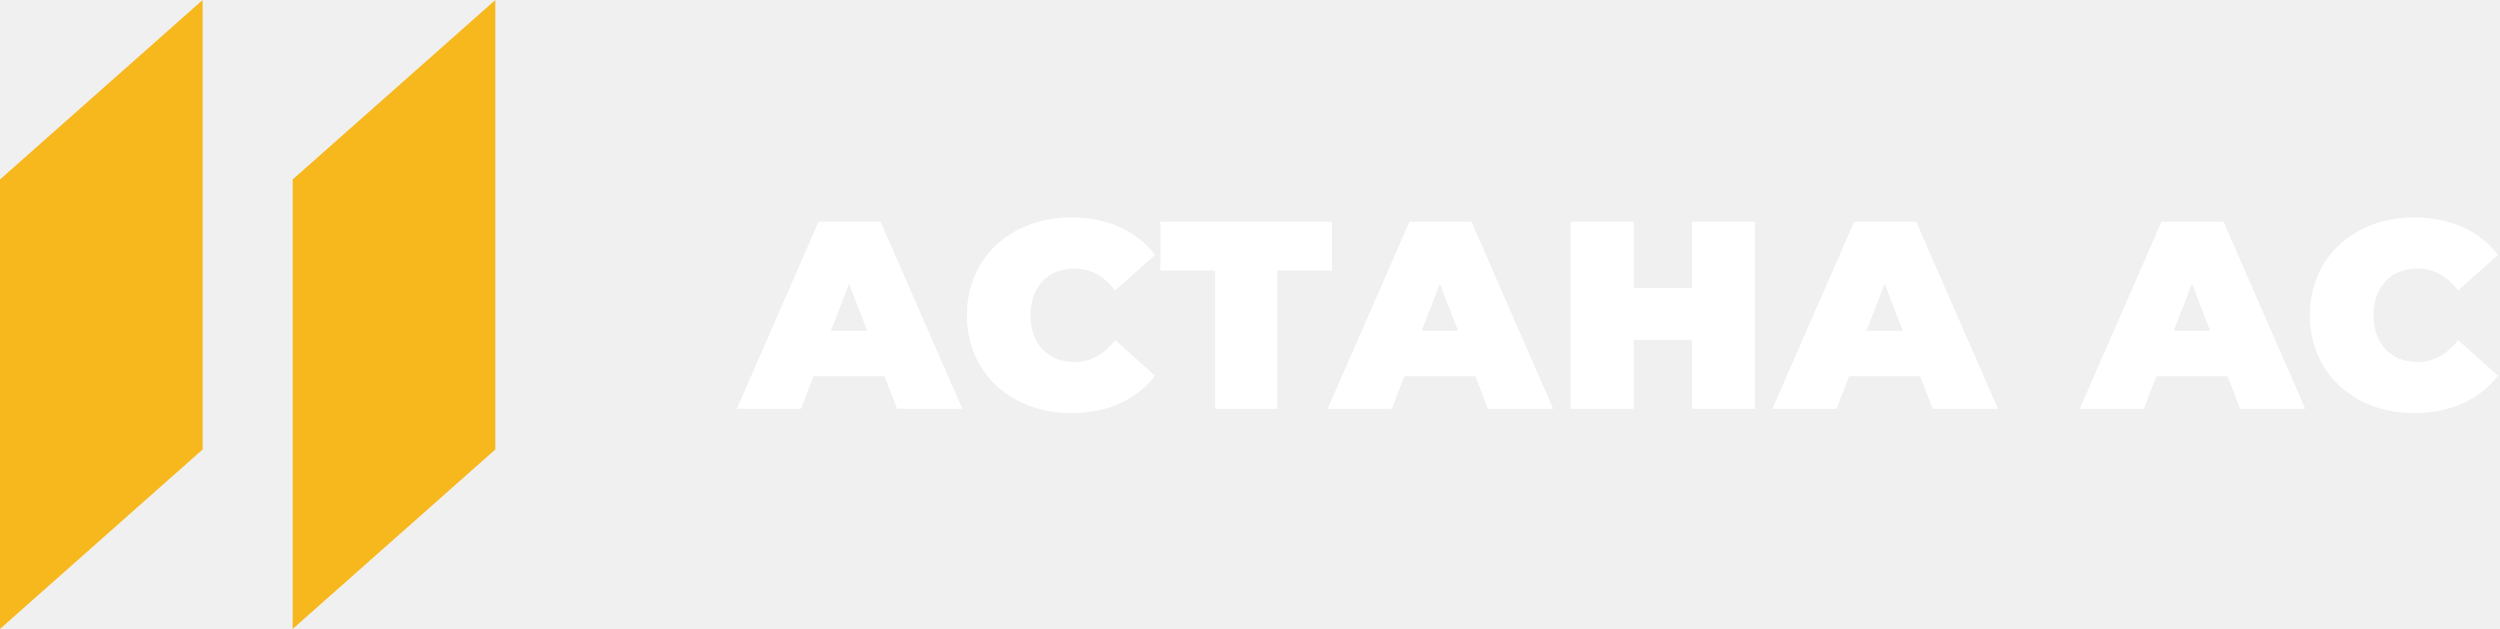
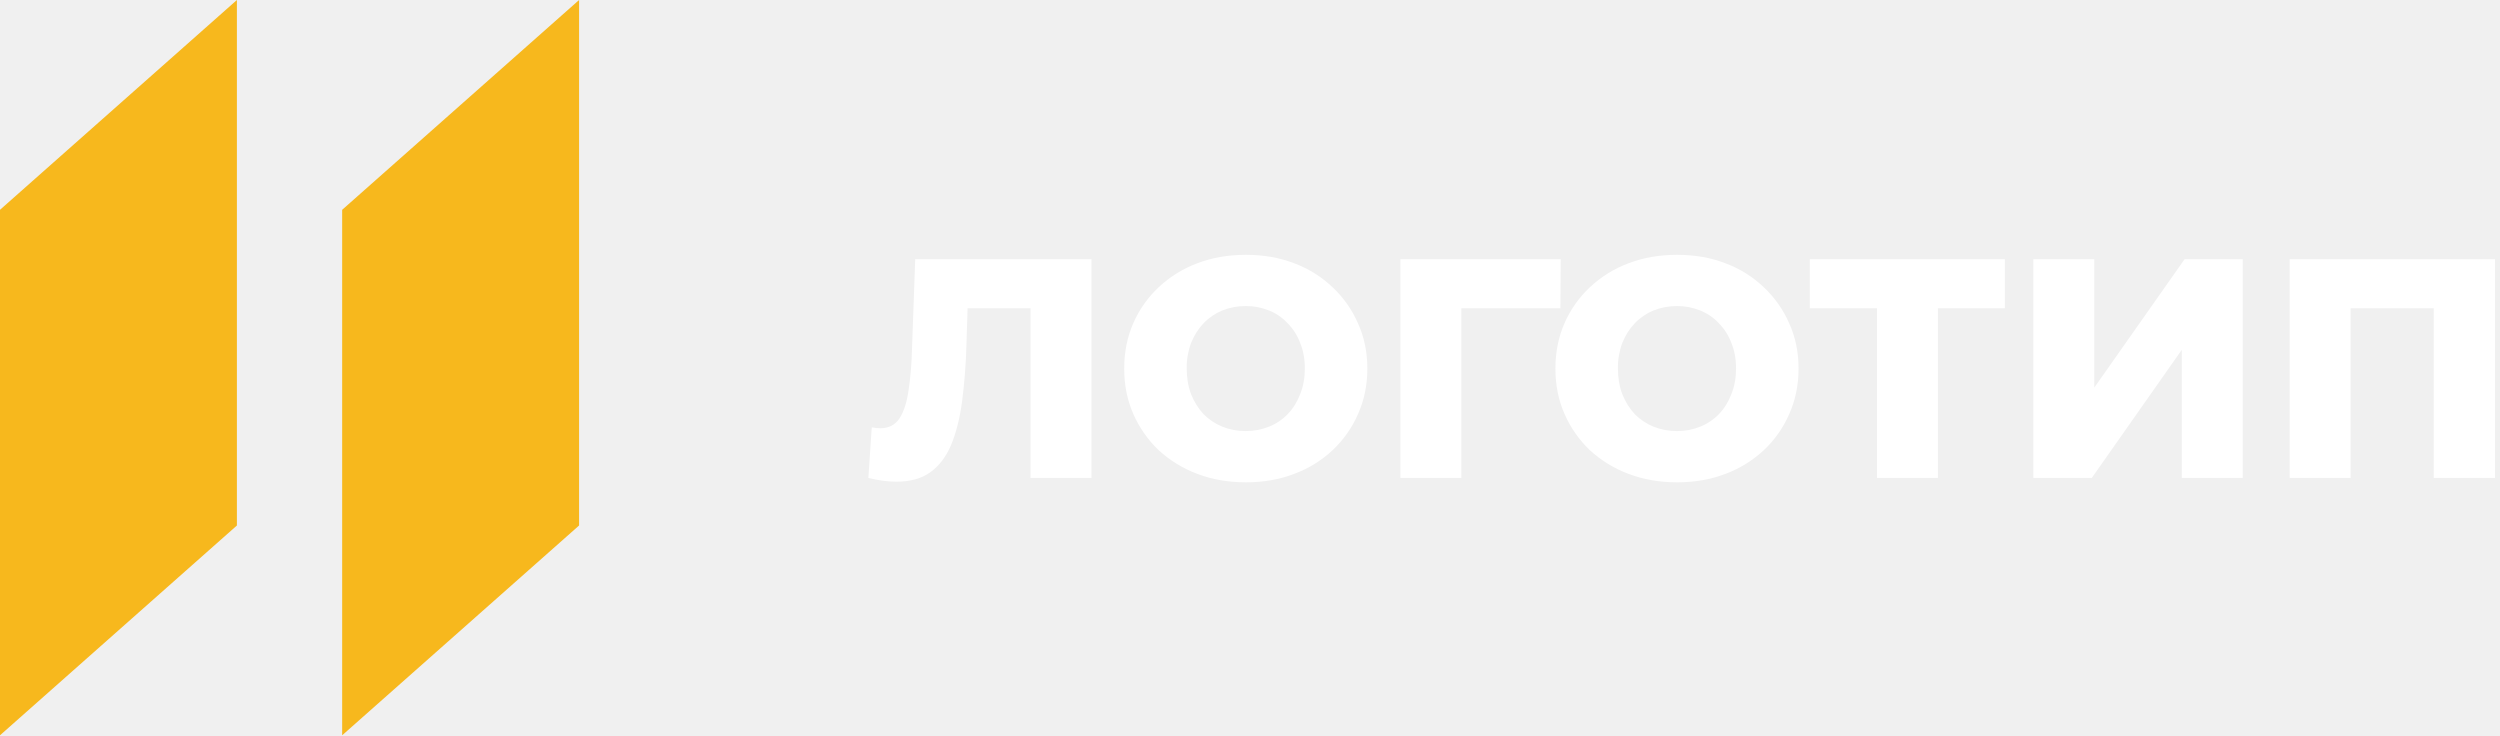
- <svg xmlns="http://www.w3.org/2000/svg" width="159" height="40" fill="none">
+ <svg xmlns="http://www.w3.org/2000/svg" width="136" height="40" fill="none">
  <path fill-rule="evenodd" clip-rule="evenodd" d="M0 11.413L12.887 0v28.587L0 40V11.413zm18.614 0L31.502 0v28.587L18.614 40V11.413z" fill="#F7B81D" />
-   <path fill-rule="evenodd" clip-rule="evenodd" d="M57.058 26h4.147l-5.2-11.898H52.06L46.86 26h4.08l.798-2.074h4.521l.8 2.074zm-4.215-4.963l1.156-2.992 1.155 2.992h-2.311zm15.28 5.235c2.329 0 4.164-.85 5.337-2.38l-2.532-2.26c-.697.883-1.53 1.393-2.6 1.393-1.666 0-2.788-1.155-2.788-2.974 0-1.818 1.122-2.974 2.787-2.974 1.071 0 1.904.51 2.6 1.393l2.533-2.26c-1.172-1.53-3.008-2.38-5.337-2.38-3.824 0-6.629 2.567-6.629 6.221 0 3.655 2.805 6.22 6.63 6.22zm16.59-12.17H73.8v3.11h3.484V26h3.944v-8.788h3.484v-3.11zM94.638 26h4.147l-5.201-11.898h-3.943L84.44 26h4.079l.799-2.074h4.52l.8 2.074zm-4.215-4.963l1.155-2.992 1.156 2.992h-2.311zm17.184-6.935v4.215h-3.706v-4.215H99.89V26h4.011v-4.385h3.706V26h4.011V14.102h-4.011zM122.922 26h4.147l-5.201-11.898h-3.943L112.724 26h4.079l.799-2.074h4.521l.799 2.074zm-4.215-4.963l1.156-2.992 1.155 2.992h-2.311zM142.469 26h4.146l-5.2-11.898h-3.943L132.27 26h4.08l.799-2.074h4.521l.799 2.074zm-4.216-4.963l1.156-2.992 1.156 2.992h-2.312zm15.281 5.235c2.327 0 4.163-.85 5.336-2.38l-2.532-2.26c-.697.883-1.529 1.393-2.6 1.393-1.665 0-2.787-1.155-2.787-2.974 0-1.818 1.122-2.974 2.787-2.974 1.071 0 1.903.51 2.6 1.393l2.532-2.26c-1.173-1.53-3.008-2.38-5.336-2.38-3.824 0-6.629 2.567-6.629 6.221 0 3.655 2.805 6.22 6.629 6.22z" fill="#fff" />
+   <path d="M48.768 26.204a5.67 5.67 0 01-.73-.05 8.16 8.16 0 01-.8-.154l.187-2.754c.159.034.312.051.46.051.464 0 .815-.181 1.053-.544.238-.374.403-.895.493-1.564.102-.669.165-1.45.187-2.346l.17-4.743h9.588V26h-3.315v-9.979l.731.748h-4.81l.68-.782-.086 2.72a30.443 30.443 0 01-.238 3.128c-.124.918-.323 1.706-.595 2.363-.272.646-.651 1.145-1.139 1.496-.476.34-1.088.51-1.836.51zm19.002.034c-.952 0-1.83-.153-2.635-.459a6.442 6.442 0 01-2.108-1.292 6.13 6.13 0 01-1.377-1.972c-.329-.748-.493-1.57-.493-2.465 0-.895.164-1.717.493-2.465a5.94 5.94 0 011.377-1.955 6.297 6.297 0 012.108-1.309c.804-.306 1.683-.459 2.635-.459.963 0 1.841.153 2.635.46a6.114 6.114 0 012.09 1.308 5.943 5.943 0 011.378 1.955c.34.748.51 1.57.51 2.465 0 .895-.17 1.723-.51 2.482a5.944 5.944 0 01-1.377 1.955 6.252 6.252 0 01-2.091 1.292c-.794.306-1.672.46-2.635.46zm0-2.788c.453 0 .872-.08 1.258-.238a2.881 2.881 0 001.02-.68c.294-.306.521-.669.68-1.088.17-.42.255-.884.255-1.394 0-.521-.085-.986-.255-1.394a2.987 2.987 0 00-.68-1.07 2.776 2.776 0 00-1.02-.698 3.272 3.272 0 00-1.258-.238 3.4 3.4 0 00-1.275.238 2.974 2.974 0 00-1.02.697c-.284.295-.51.652-.68 1.071a3.823 3.823 0 00-.238 1.394c0 .51.08.975.238 1.394.17.42.396.782.68 1.088.294.295.634.521 1.02.68a3.39 3.39 0 001.275.238zM76.183 26V14.1h8.72l-.017 2.67H78.75l.748-.749v9.98h-3.316zm15.045.238c-.952 0-1.83-.153-2.635-.459a6.442 6.442 0 01-2.108-1.292 6.13 6.13 0 01-1.377-1.972c-.329-.748-.493-1.57-.493-2.465 0-.895.164-1.717.493-2.465a5.94 5.94 0 011.377-1.955 6.297 6.297 0 012.108-1.309c.804-.306 1.683-.459 2.635-.459.963 0 1.841.153 2.635.46a6.114 6.114 0 012.09 1.308 5.943 5.943 0 011.378 1.955c.34.748.51 1.57.51 2.465 0 .895-.17 1.723-.51 2.482a5.944 5.944 0 01-1.377 1.955 6.252 6.252 0 01-2.091 1.292c-.794.306-1.672.46-2.635.46zm0-2.788c.453 0 .872-.08 1.258-.238a2.881 2.881 0 001.02-.68c.294-.306.521-.669.68-1.088.17-.42.255-.884.255-1.394 0-.521-.085-.986-.255-1.394a2.987 2.987 0 00-.68-1.07 2.776 2.776 0 00-1.02-.698 3.272 3.272 0 00-1.258-.238 3.4 3.4 0 00-1.275.238 2.974 2.974 0 00-1.02.697c-.284.295-.51.652-.68 1.071a3.823 3.823 0 00-.238 1.394c0 .51.08.975.238 1.394.17.42.396.782.68 1.088.294.295.634.521 1.02.68a3.39 3.39 0 001.275.238zM102.11 26v-9.979l.748.748h-4.404V14.1h10.609v2.67h-4.386l.747-.749v9.98h-3.314zm8.504 0V14.1h3.315v6.987l4.913-6.987h3.162V26h-3.315v-6.97L113.793 26h-3.179zm13.945 0V14.1h11.169V26h-3.332v-9.979l.748.748h-6.001l.731-.748v9.98h-3.315z" fill="#fff" />
</svg>
